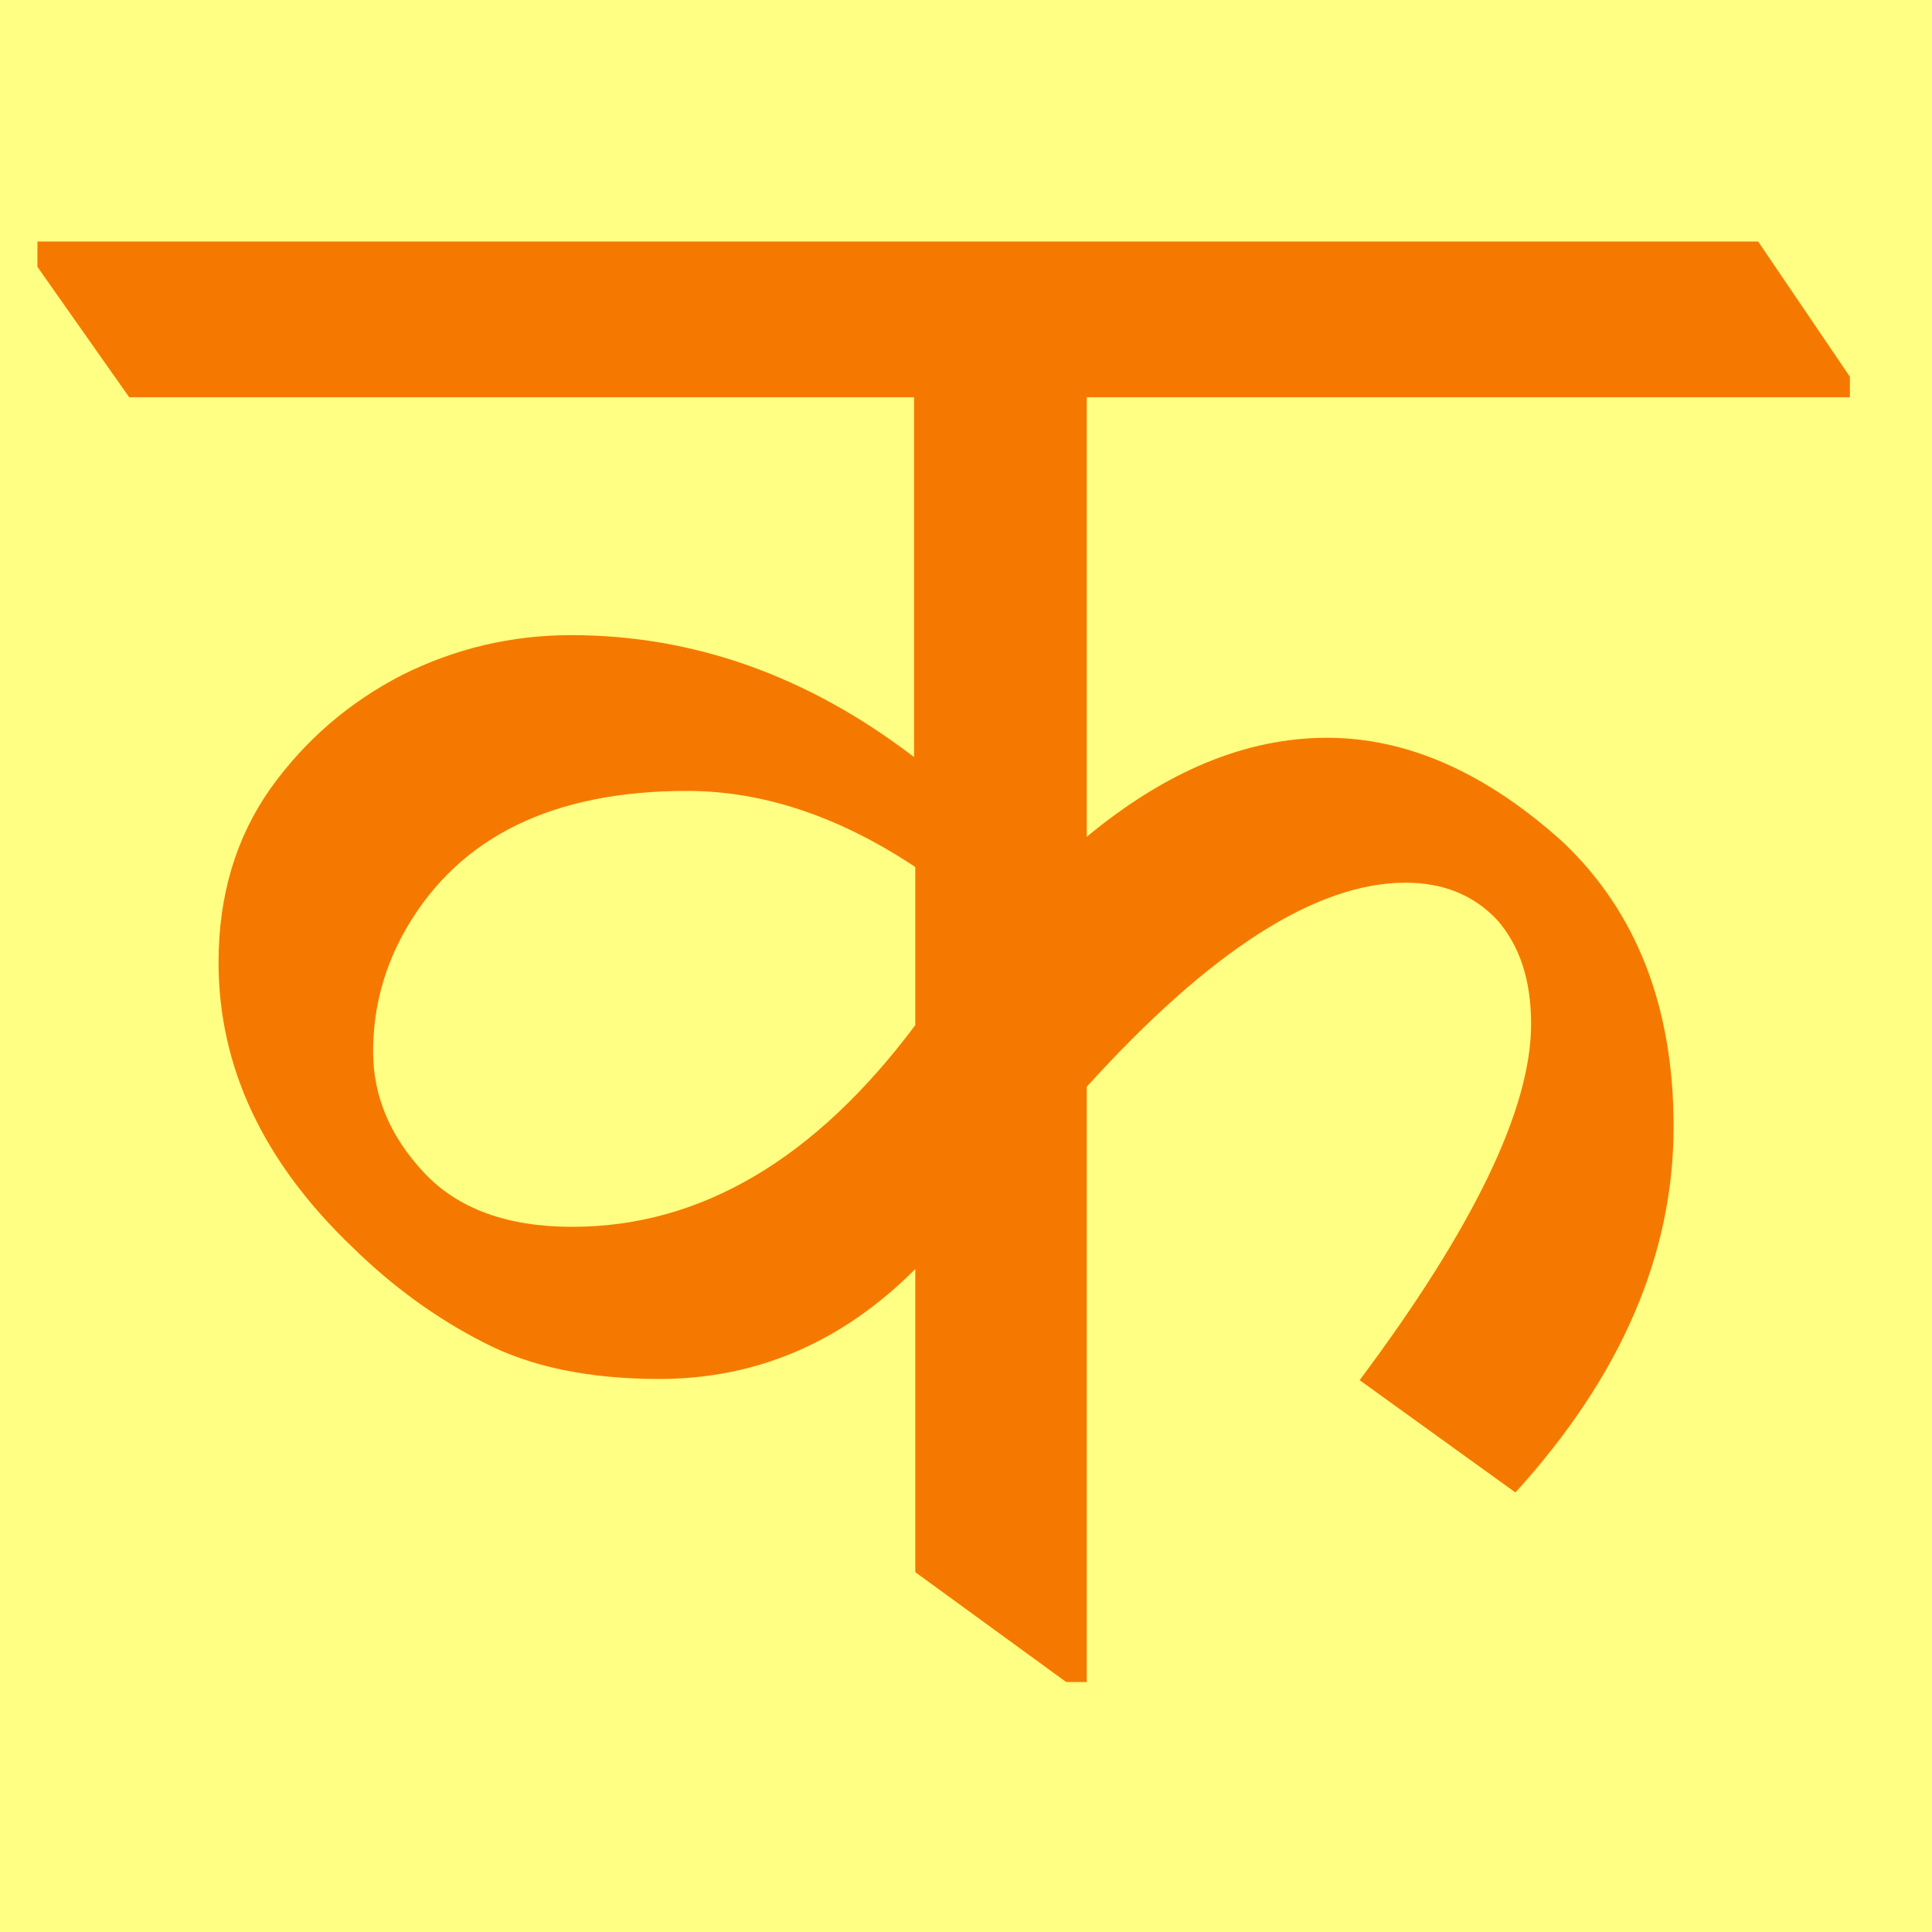
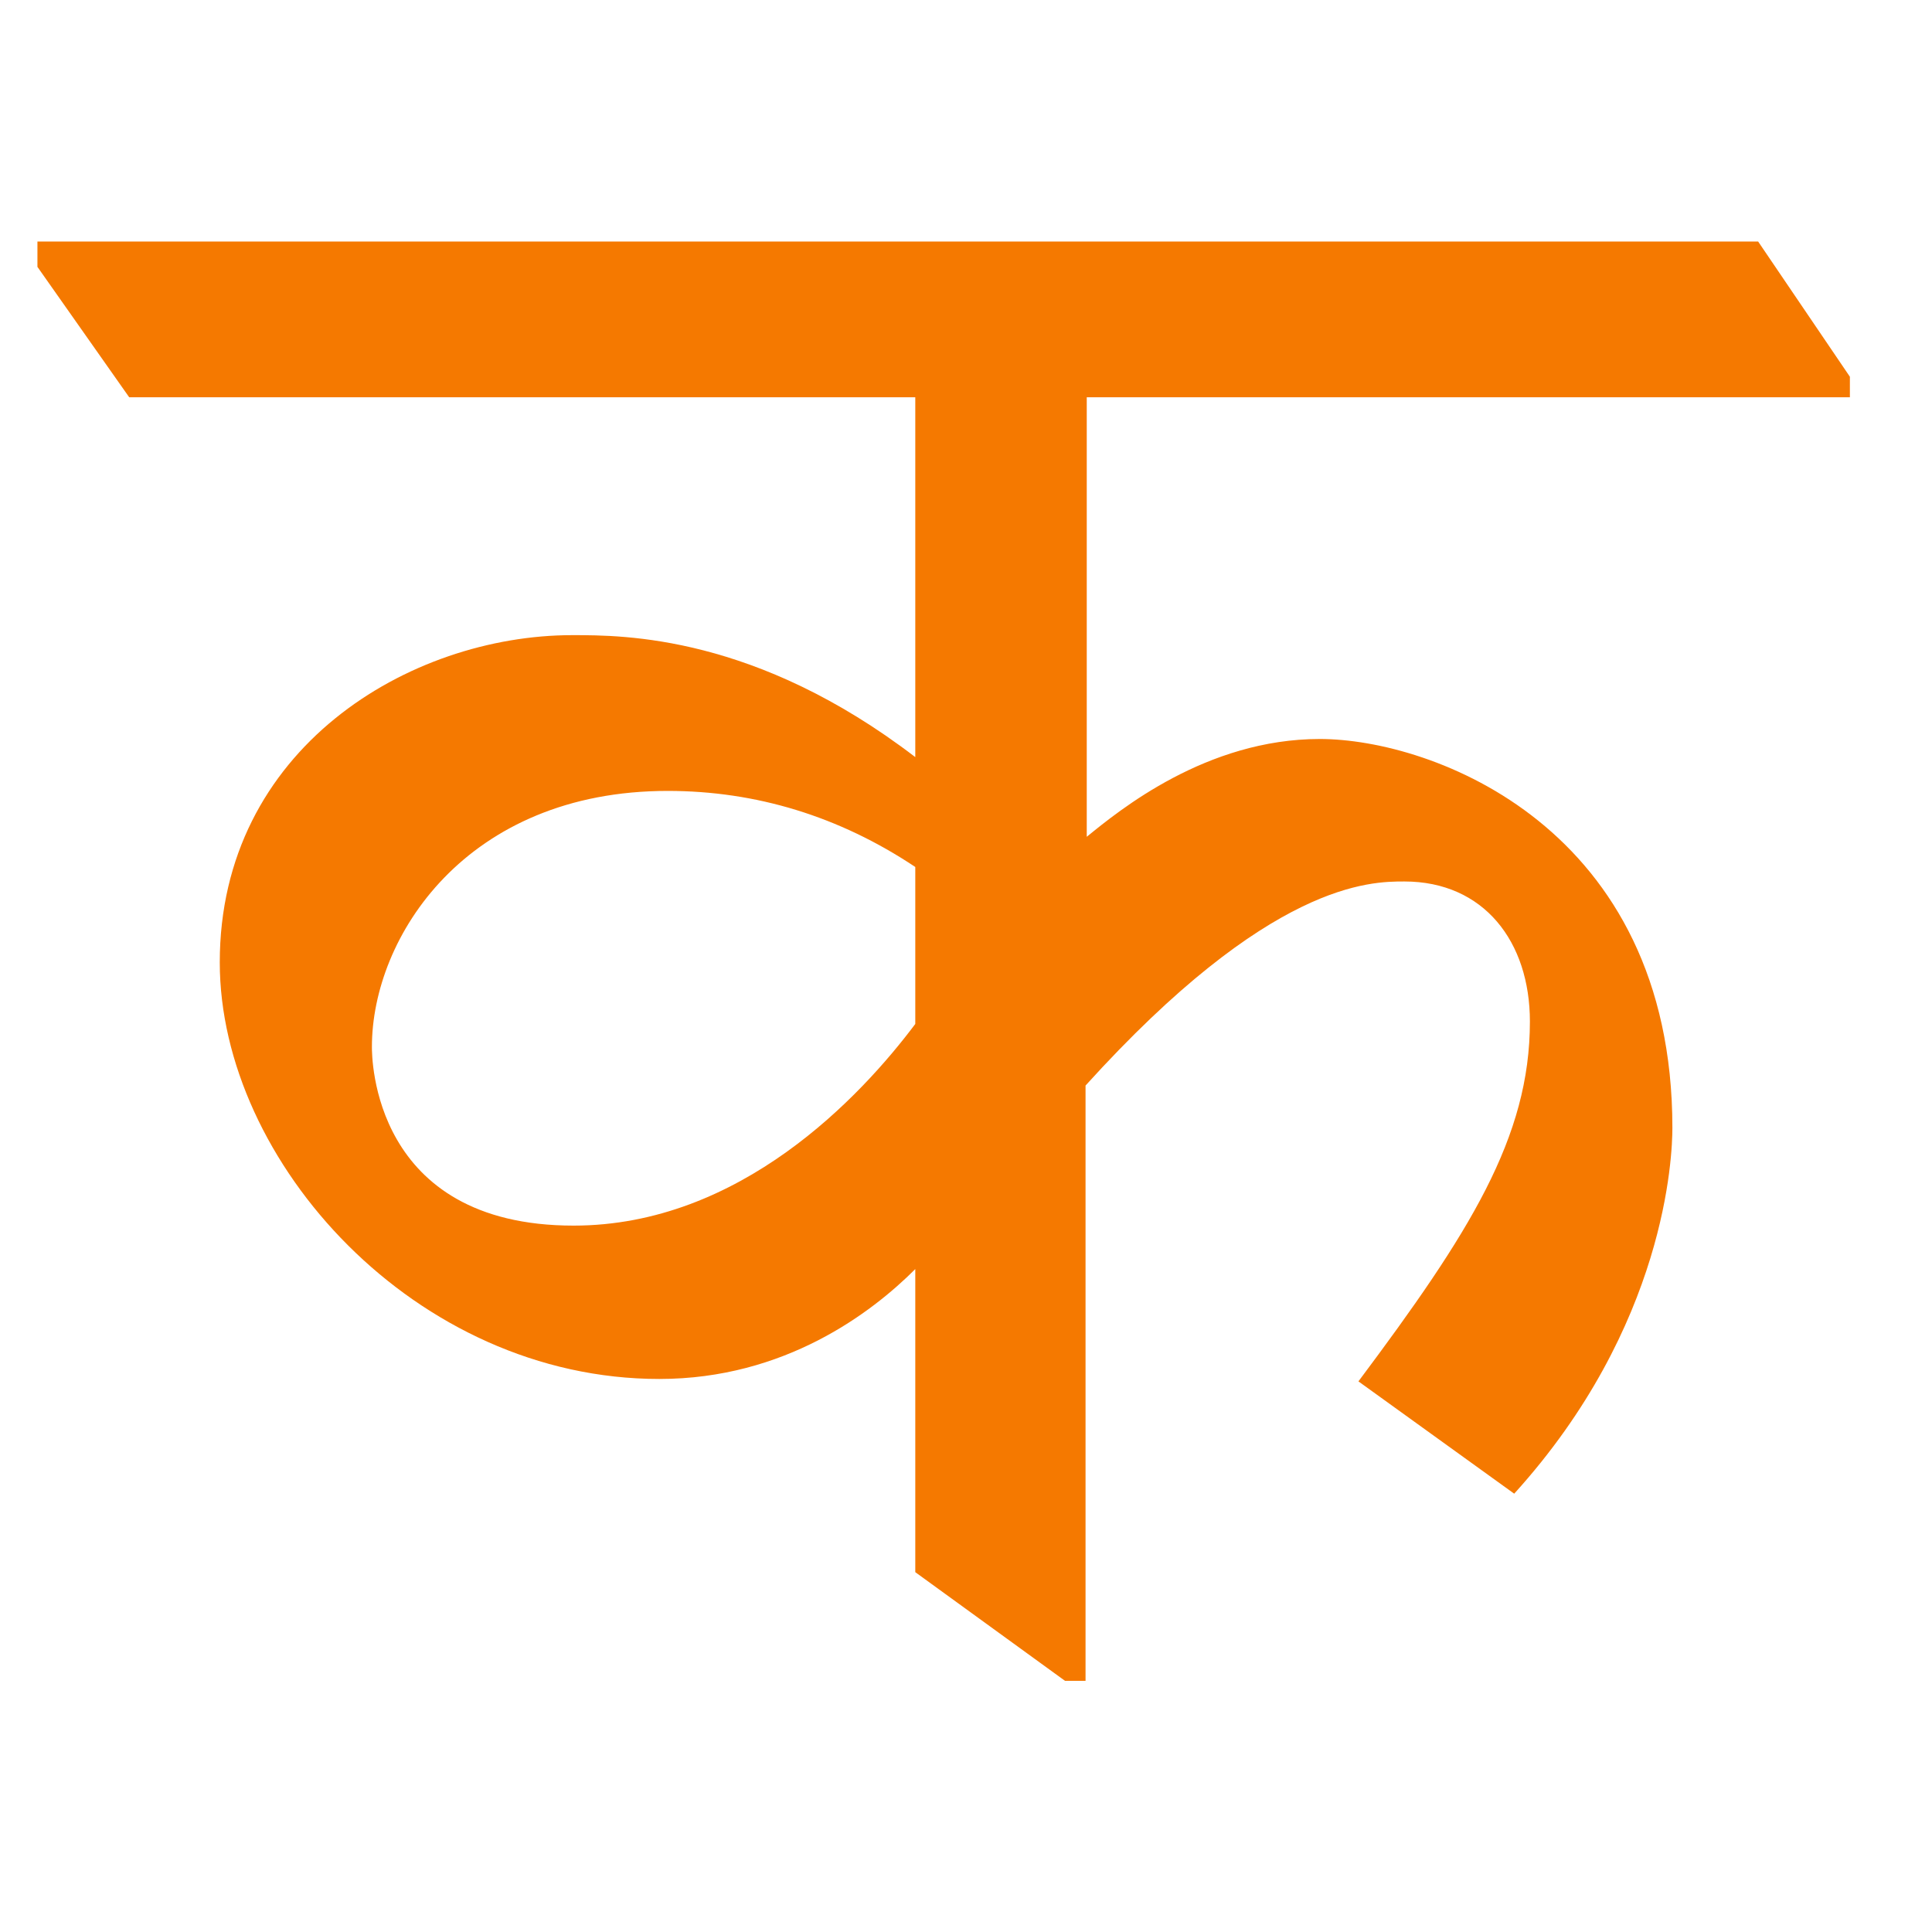
<svg xmlns="http://www.w3.org/2000/svg" height="16" viewBox="0 0 16 16" width="16">
-   <path d="m0 0h16v16h-16z" fill="#ffff83" />
-   <path d="m7.58 10.51q-.91.91-2.12.91-.87 0-1.45-.3-.59-.3-1.09-.79-1.11-1.06-1.11-2.36 0-.83.43-1.44.43-.6 1.09-.94.66-.33 1.4-.33 1.52 0 2.84 1.01v-2.98h-6.5l-.76-1.08v-.21h14.25l.76 1.12v.17h-6.32v3.64q.99-.82 1.99-.82 1 0 1.96.87.91.87.91 2.35 0 1.59-1.31 3.03l-1.29-.93q1.42-1.9 1.42-2.95 0-.54-.28-.86-.29-.31-.76-.31-1.11 0-2.64 1.69v4.93h-.17l-1.25-.91zm-1.89-3.96q-1.66 0-2.32 1.13-.28.48-.28 1.03 0 .55.42 1 .42.45 1.23.45 1.59 0 2.84-1.67v-1.31q-.95-.63-1.89-.63z" fill="#f57900" stroke-width=".02" />
+   <path d="m7.58 10.51c-.36.36-1.08.91-2.12.91-2.02 0-3.64-1.8-3.64-3.45 0-1.77 1.57-2.71 2.92-2.71.43 0 1.52 0 2.84 1.01v-2.98h-6.51l-.76-1.08v-.21h14.25l.76 1.12v.17h-6.32v3.64c.27-.22.99-.81 1.93-.81.93 0 2.92.73 2.92 3.22 0 .23-.05 1.64-1.31 3.03l-1.29-.93c.92-1.23 1.42-2.02 1.42-2.98 0-.66-.38-1.16-1.04-1.16-.28 0-1.11 0-2.64 1.69v4.93h-.17l-1.24-.9zm-2.05-3.96c-1.67 0-2.45 1.21-2.45 2.12 0 .08 0 1.48 1.67 1.48 1.38 0 2.38-1.07 2.83-1.67v-1.3c-.63-.42-1.32-.63-2.05-.63z" fill="#f57900" />
</svg>
